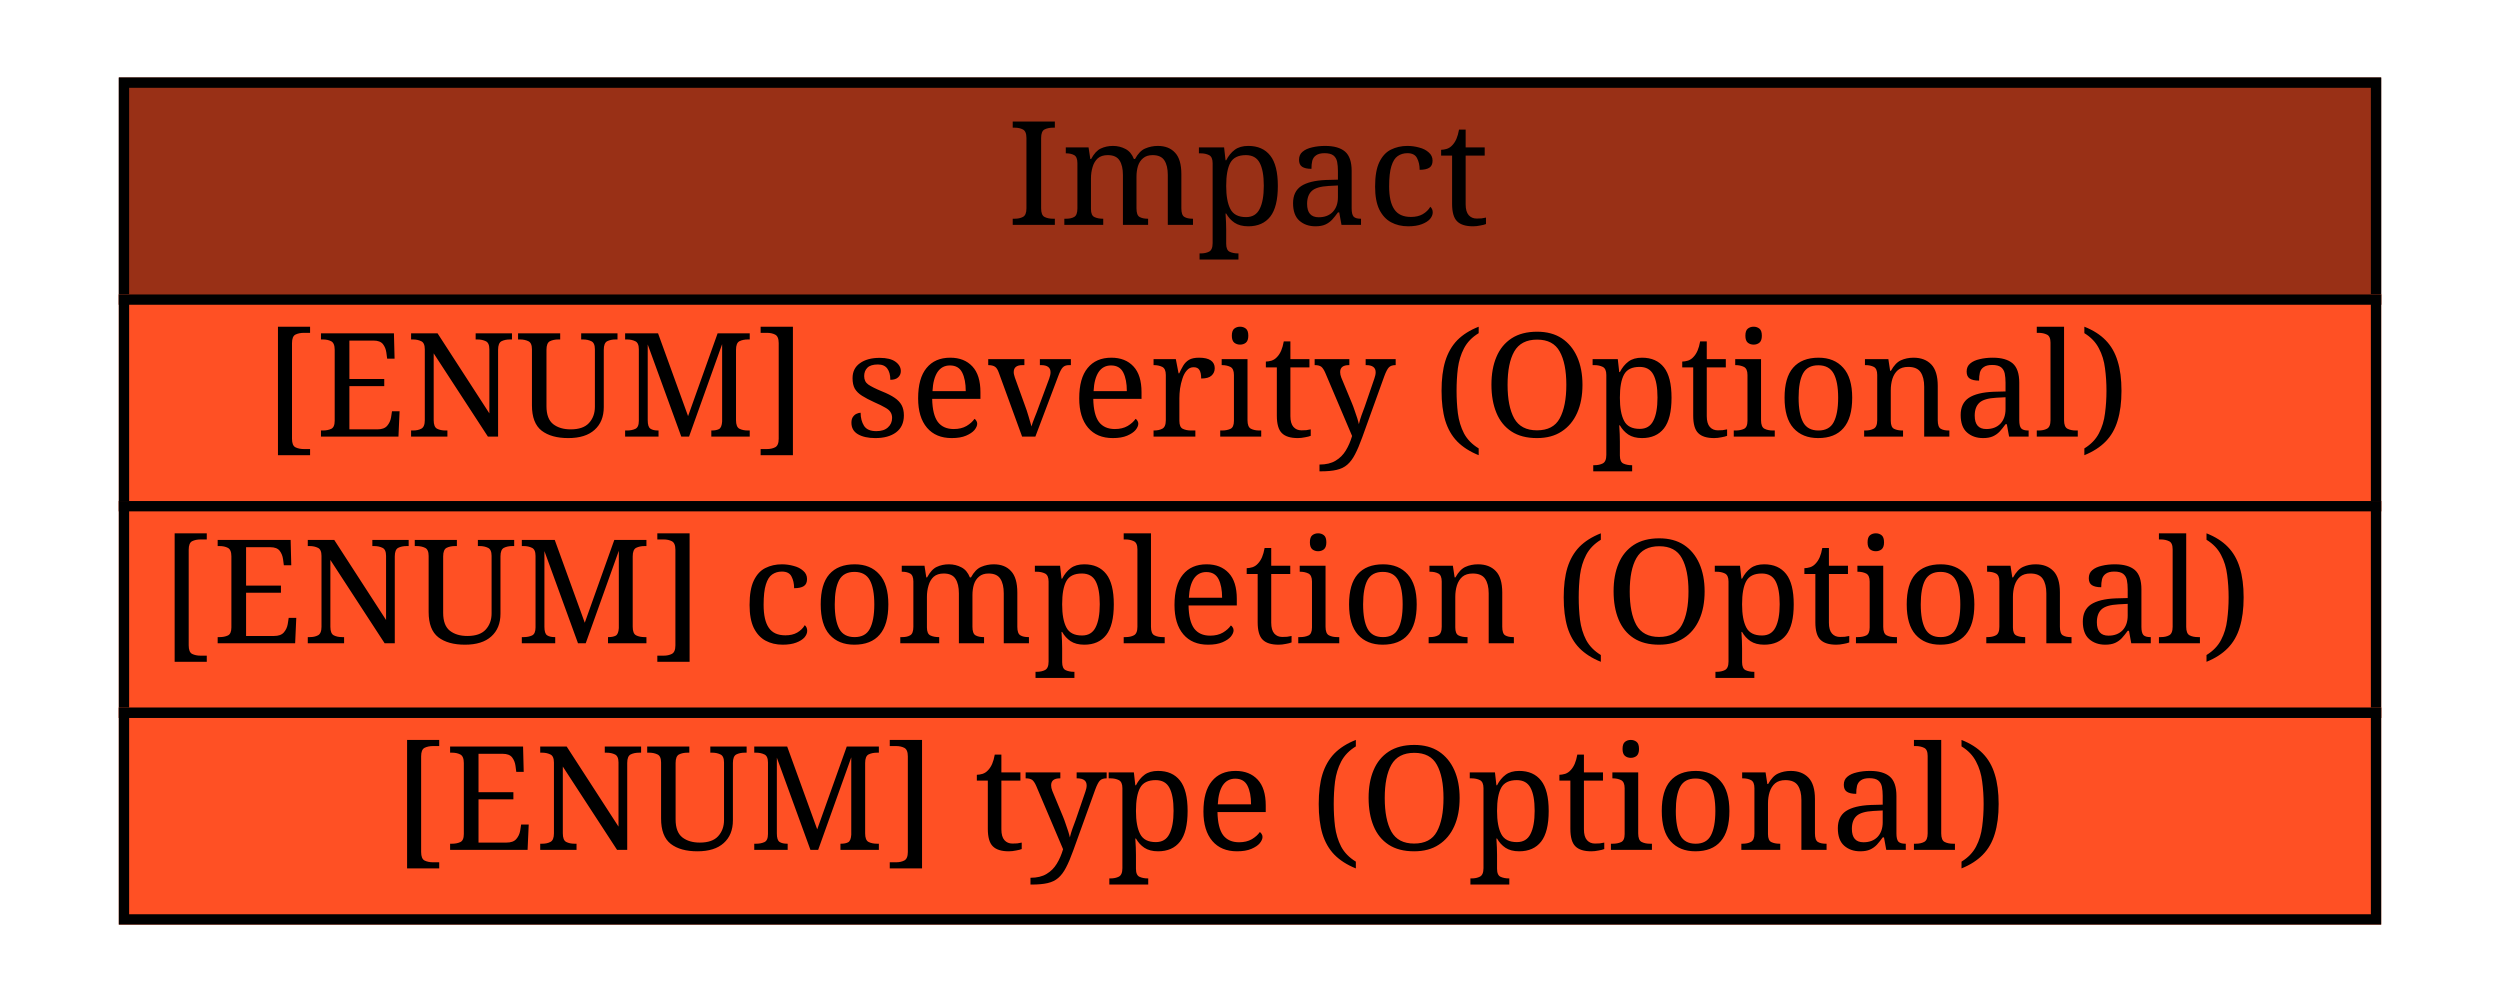
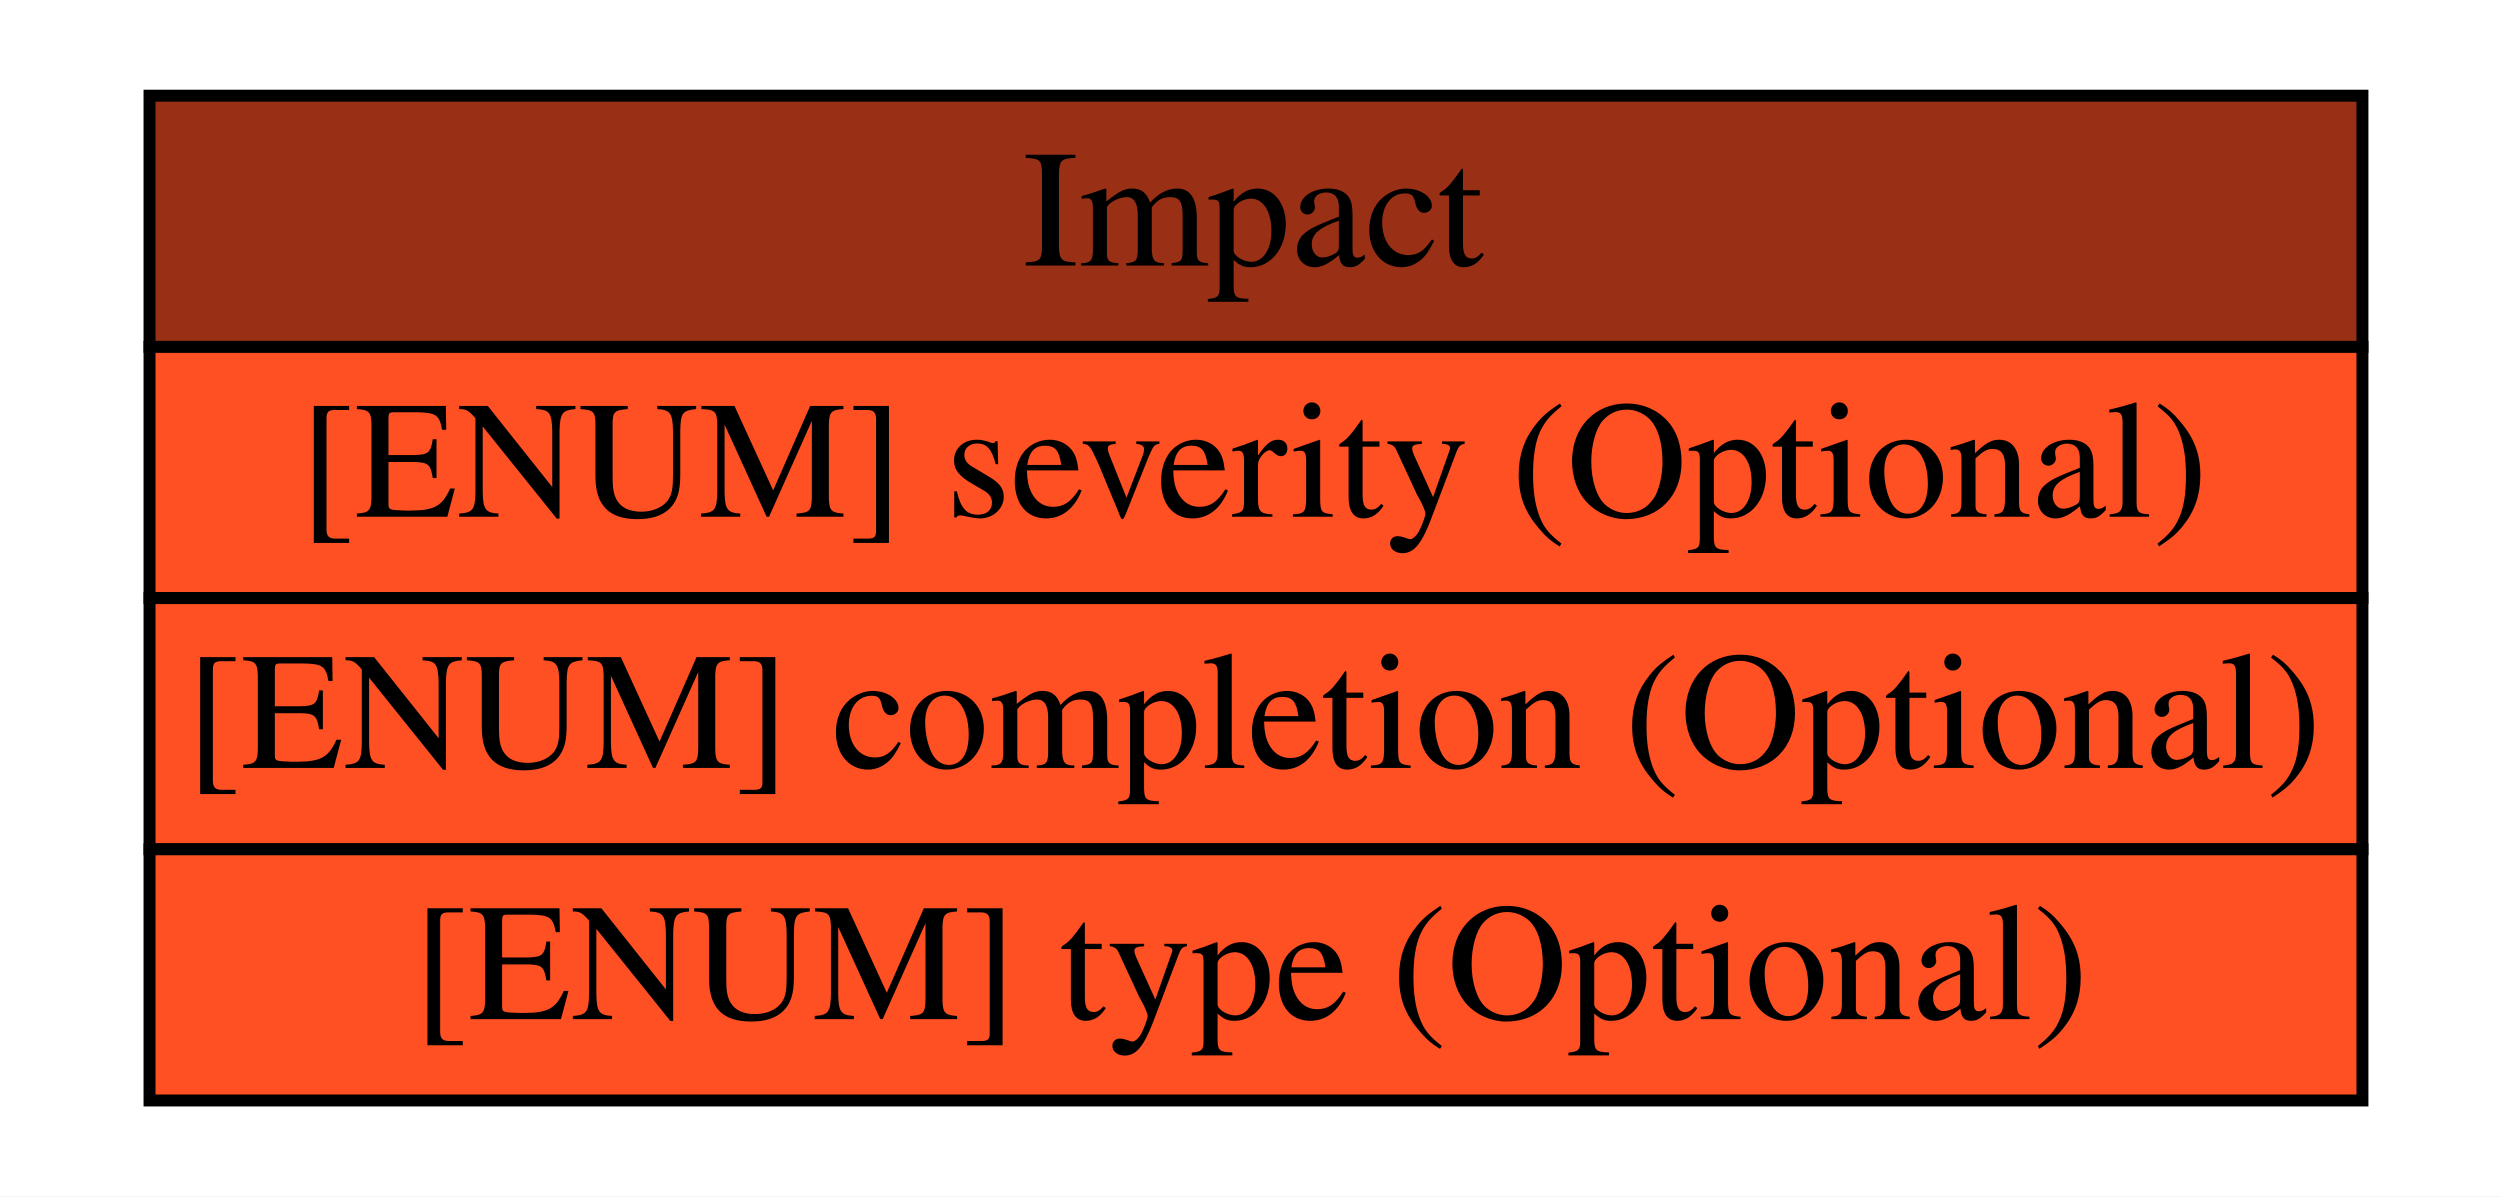
- <svg xmlns="http://www.w3.org/2000/svg" xmlns:xlink="http://www.w3.org/1999/xlink" width="242pt" height="96pt" viewBox="0.00 0.00 242.00 96.00">
-   <g id="graph1" class="graph" transform="scale(1 1) rotate(0) translate(4 92)">
-     <polygon fill="white" stroke="white" points="-4,5 -4,-92 239,-92 239,5 -4,5" />
+ <svg xmlns="http://www.w3.org/2000/svg" xmlns:xlink="http://www.w3.org/1999/xlink" width="209pt" height="100pt" viewBox="0.00 0.00 209.00 100.00">
+   <g id="graph0" class="graph" transform="scale(1 1) rotate(0) translate(4 96)">
+     <polygon fill="white" stroke="none" points="-4,4 -4,-96 205,-96 205,4 -4,4" />
    <g id="node1" class="node">
-       <a xlink:href="/idmef_parser/IDMEF/Impact.html" xlink:title="The Impact class is used to provide the analyzer's assessment of the impact of the event on the target(s). It is represented in the IDMEF DTD as follows: ">
-         <polygon fill="#993016" stroke="#993016" points="8,-63 8,-84 226,-84 226,-63 8,-63" />
-         <polygon fill="none" stroke="black" points="8,-63 8,-84 226,-84 226,-63 8,-63" />
-         <text text-anchor="start" x="93.5" y="-70.233" font-family="Times Roman,serif" font-size="14.00">Impact</text>
-       </a>
-       <a xlink:href="/idmef_parser/IDMEF/Impact.html" xlink:title="Section 10.)">
-         <polygon fill="#ff5024" stroke="#ff5024" points="8,-43 8,-63 226,-63 226,-43 8,-43" />
-         <polygon fill="none" stroke="black" points="8,-43 8,-63 226,-63 226,-43 8,-43" />
-         <text text-anchor="start" x="21.5" y="-49.733" font-family="Times Roman,serif" font-size="14.00">[ENUM] severity (Optional) </text>
-       </a>
-       <a xlink:href="/idmef_parser/IDMEF/Impact.html" xlink:title="Section 10.)">
-         <polygon fill="#ff5024" stroke="#ff5024" points="8,-23 8,-43 226,-43 226,-23 8,-23" />
-         <polygon fill="none" stroke="black" points="8,-23 8,-43 226,-43 226,-23 8,-23" />
-         <text text-anchor="start" x="11.5" y="-29.733" font-family="Times Roman,serif" font-size="14.00">[ENUM] completion (Optional) </text>
-       </a>
-       <a xlink:href="/idmef_parser/IDMEF/Impact.html" xlink:title="value is &quot;other&quot;.  (See also Section 10.)">
-         <polygon fill="#ff5024" stroke="#ff5024" points="8,-3 8,-23 226,-23 226,-3 8,-3" />
-         <polygon fill="none" stroke="black" points="8,-3 8,-23 226,-23 226,-3 8,-3" />
-         <text text-anchor="start" x="34" y="-9.733" font-family="Times Roman,serif" font-size="14.00">[ENUM] type (Optional) </text>
-       </a>
+       <g id="a_node1_0">
+         <a xlink:href="/idmef_parser/IDMEF/Impact.html" xlink:title="The Impact class is used to provide the analyzer's assessment of the impact of the event on the target(s). It is represented in the IDMEF DTD as follows: ">
+           <polygon fill="#993016" stroke="none" points="8.5,-67 8.5,-88 193.5,-88 193.5,-67 8.5,-67" />
+           <polygon fill="none" stroke="black" points="8.5,-67 8.5,-88 193.5,-88 193.5,-67 8.5,-67" />
+           <text text-anchor="start" x="81.5" y="-73.8" font-family="Times,serif" font-size="14.00">Impact</text>
+         </a>
+       </g>
+       <g id="a_node1_1">
+         <a xlink:href="/idmef_parser/IDMEF/Impact.html" xlink:title="Section 10.)">
+           <polygon fill="#ff5024" stroke="none" points="8.5,-46 8.5,-67 193.5,-67 193.5,-46 8.5,-46" />
+           <polygon fill="none" stroke="black" points="8.5,-46 8.5,-67 193.5,-67 193.5,-46 8.5,-46" />
+           <text text-anchor="start" x="21" y="-52.8" font-family="Times,serif" font-size="14.00">[ENUM] severity (Optional) </text>
+         </a>
+       </g>
+       <g id="a_node1_2">
+         <a xlink:href="/idmef_parser/IDMEF/Impact.html" xlink:title="Section 10.)">
+           <polygon fill="#ff5024" stroke="none" points="8.5,-25 8.5,-46 193.5,-46 193.5,-25 8.5,-25" />
+           <polygon fill="none" stroke="black" points="8.5,-25 8.5,-46 193.5,-46 193.5,-25 8.5,-25" />
+           <text text-anchor="start" x="11.5" y="-31.8" font-family="Times,serif" font-size="14.00">[ENUM] completion (Optional) </text>
+         </a>
+       </g>
+       <g id="a_node1_3">
+         <a xlink:href="/idmef_parser/IDMEF/Impact.html" xlink:title="value is &quot;other&quot;.  (See also Section 10.)">
+           <polygon fill="#ff5024" stroke="none" points="8.5,-4 8.5,-25 193.5,-25 193.5,-4 8.5,-4" />
+           <polygon fill="none" stroke="black" points="8.5,-4 8.5,-25 193.5,-25 193.5,-4 8.5,-4" />
+           <text text-anchor="start" x="30.5" y="-10.8" font-family="Times,serif" font-size="14.00">[ENUM] type (Optional) </text>
+         </a>
+       </g>
    </g>
  </g>
</svg>
